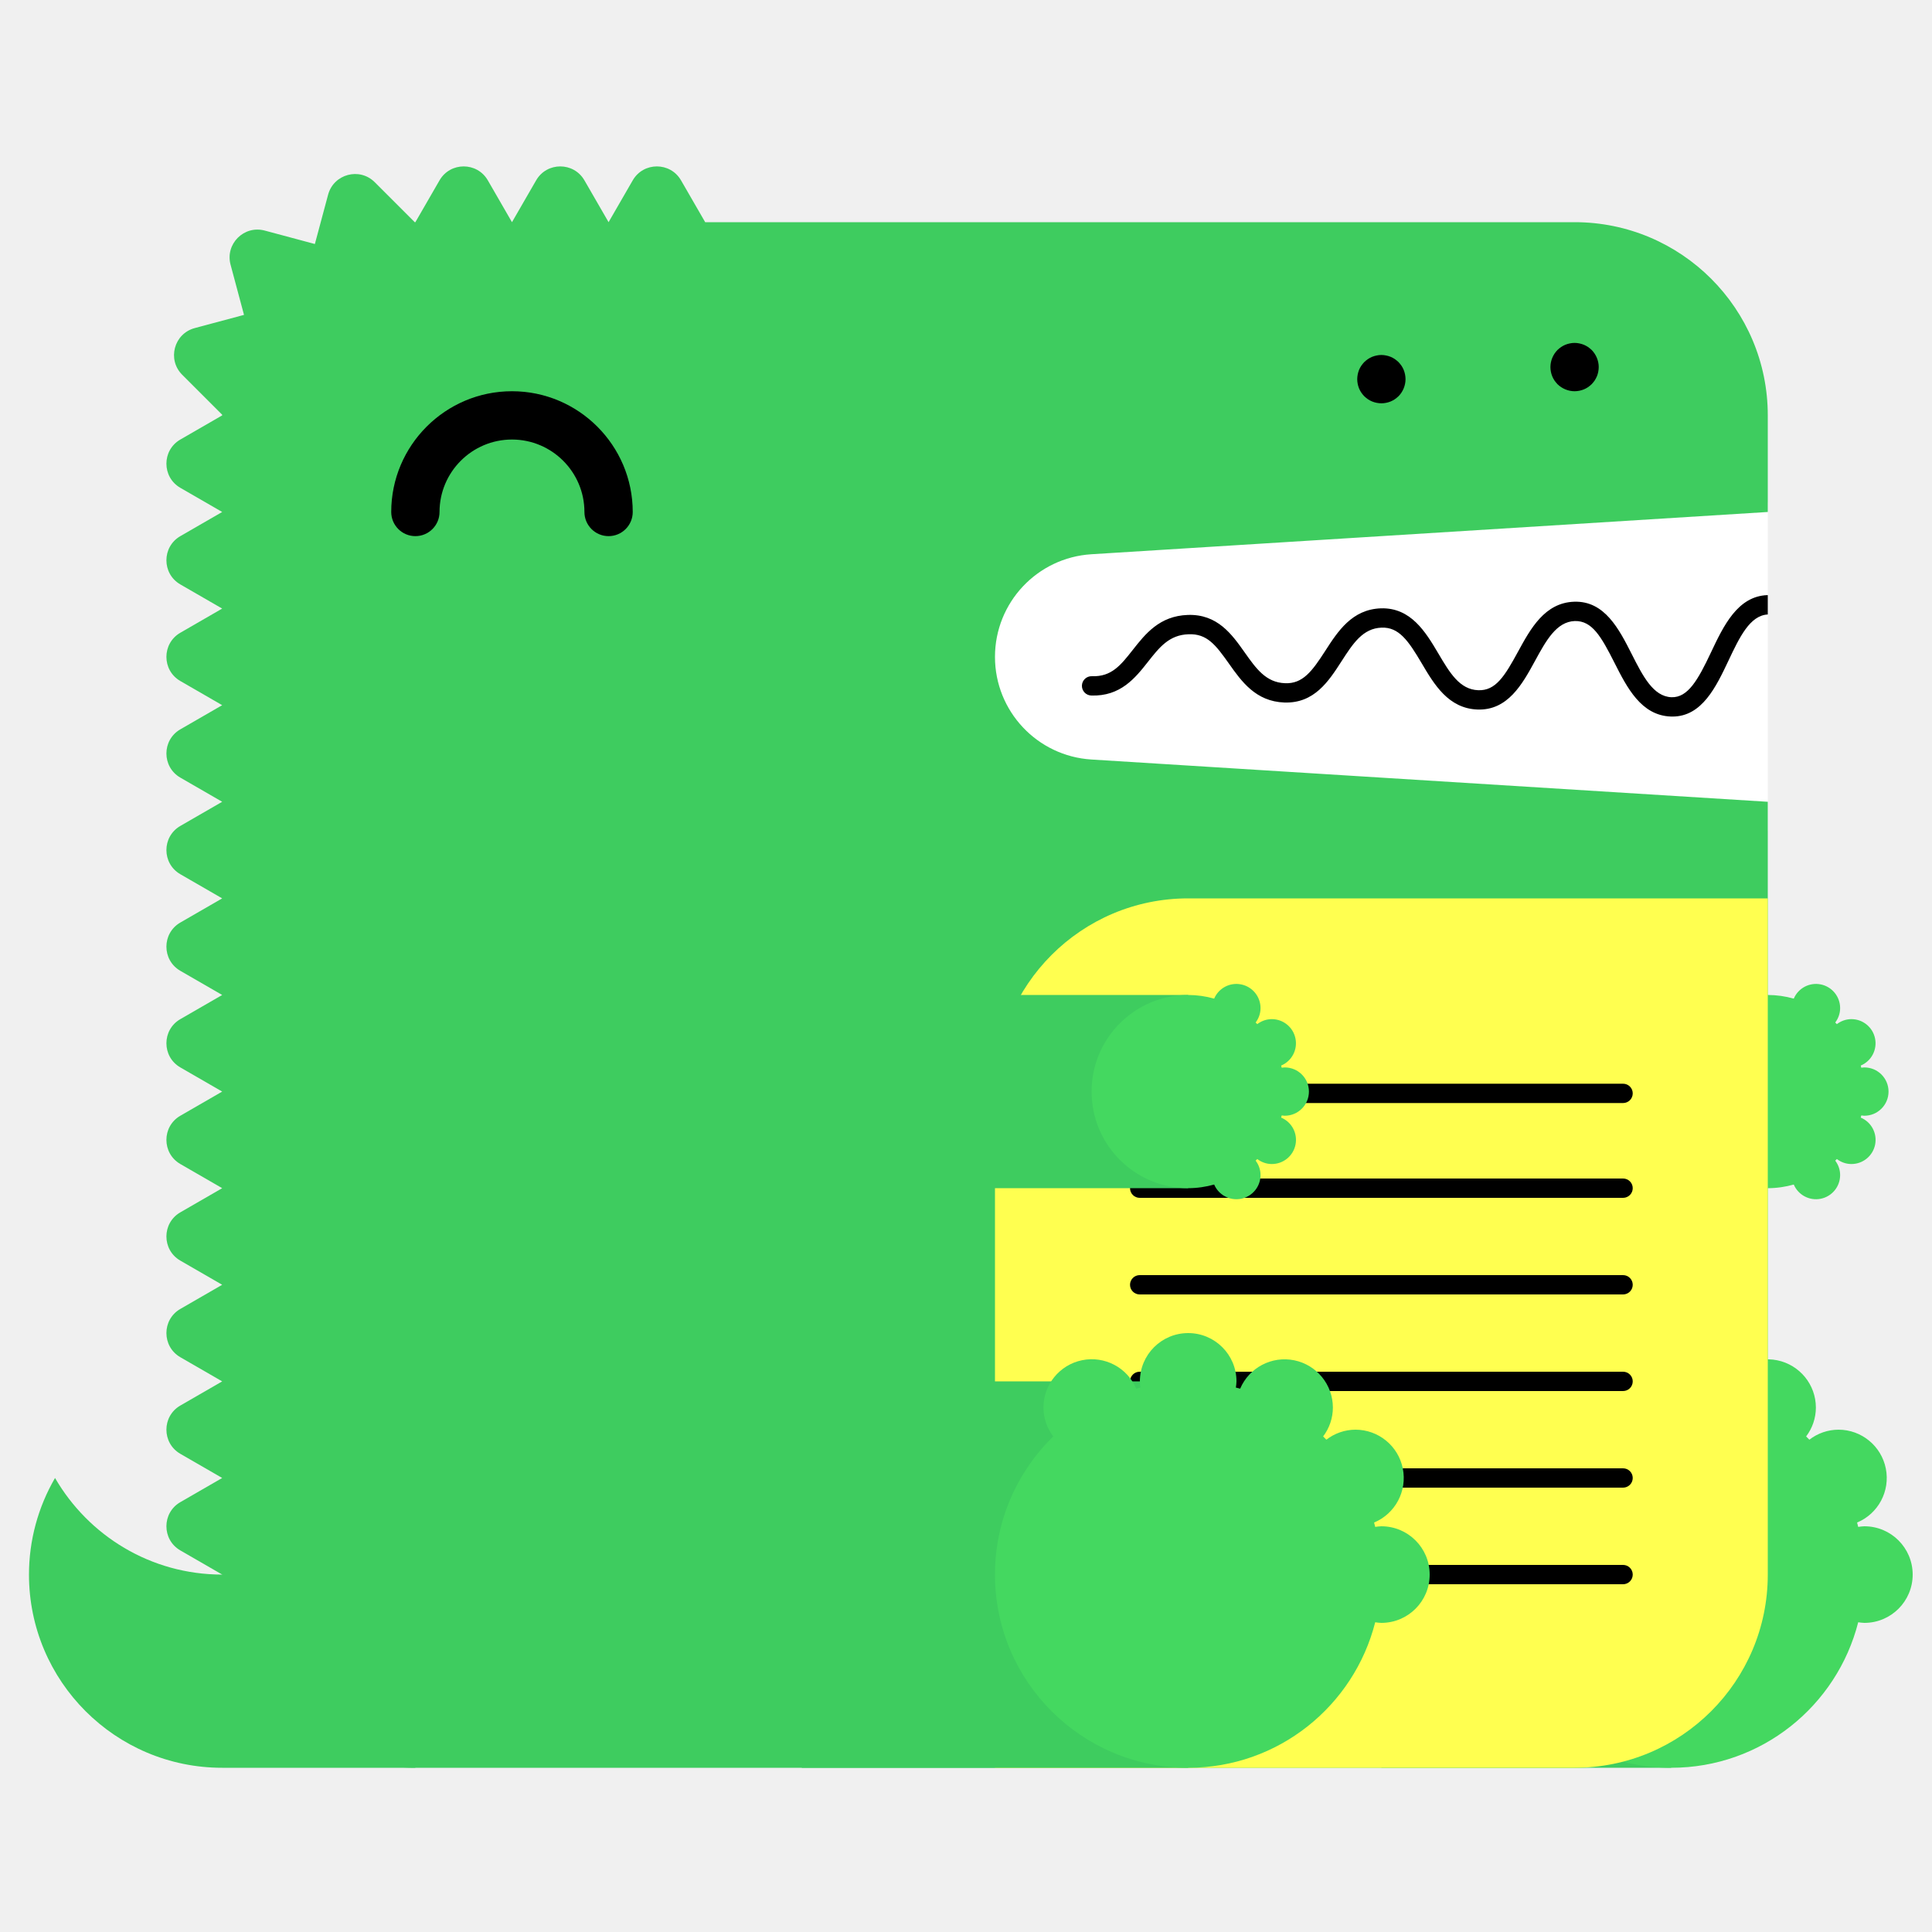
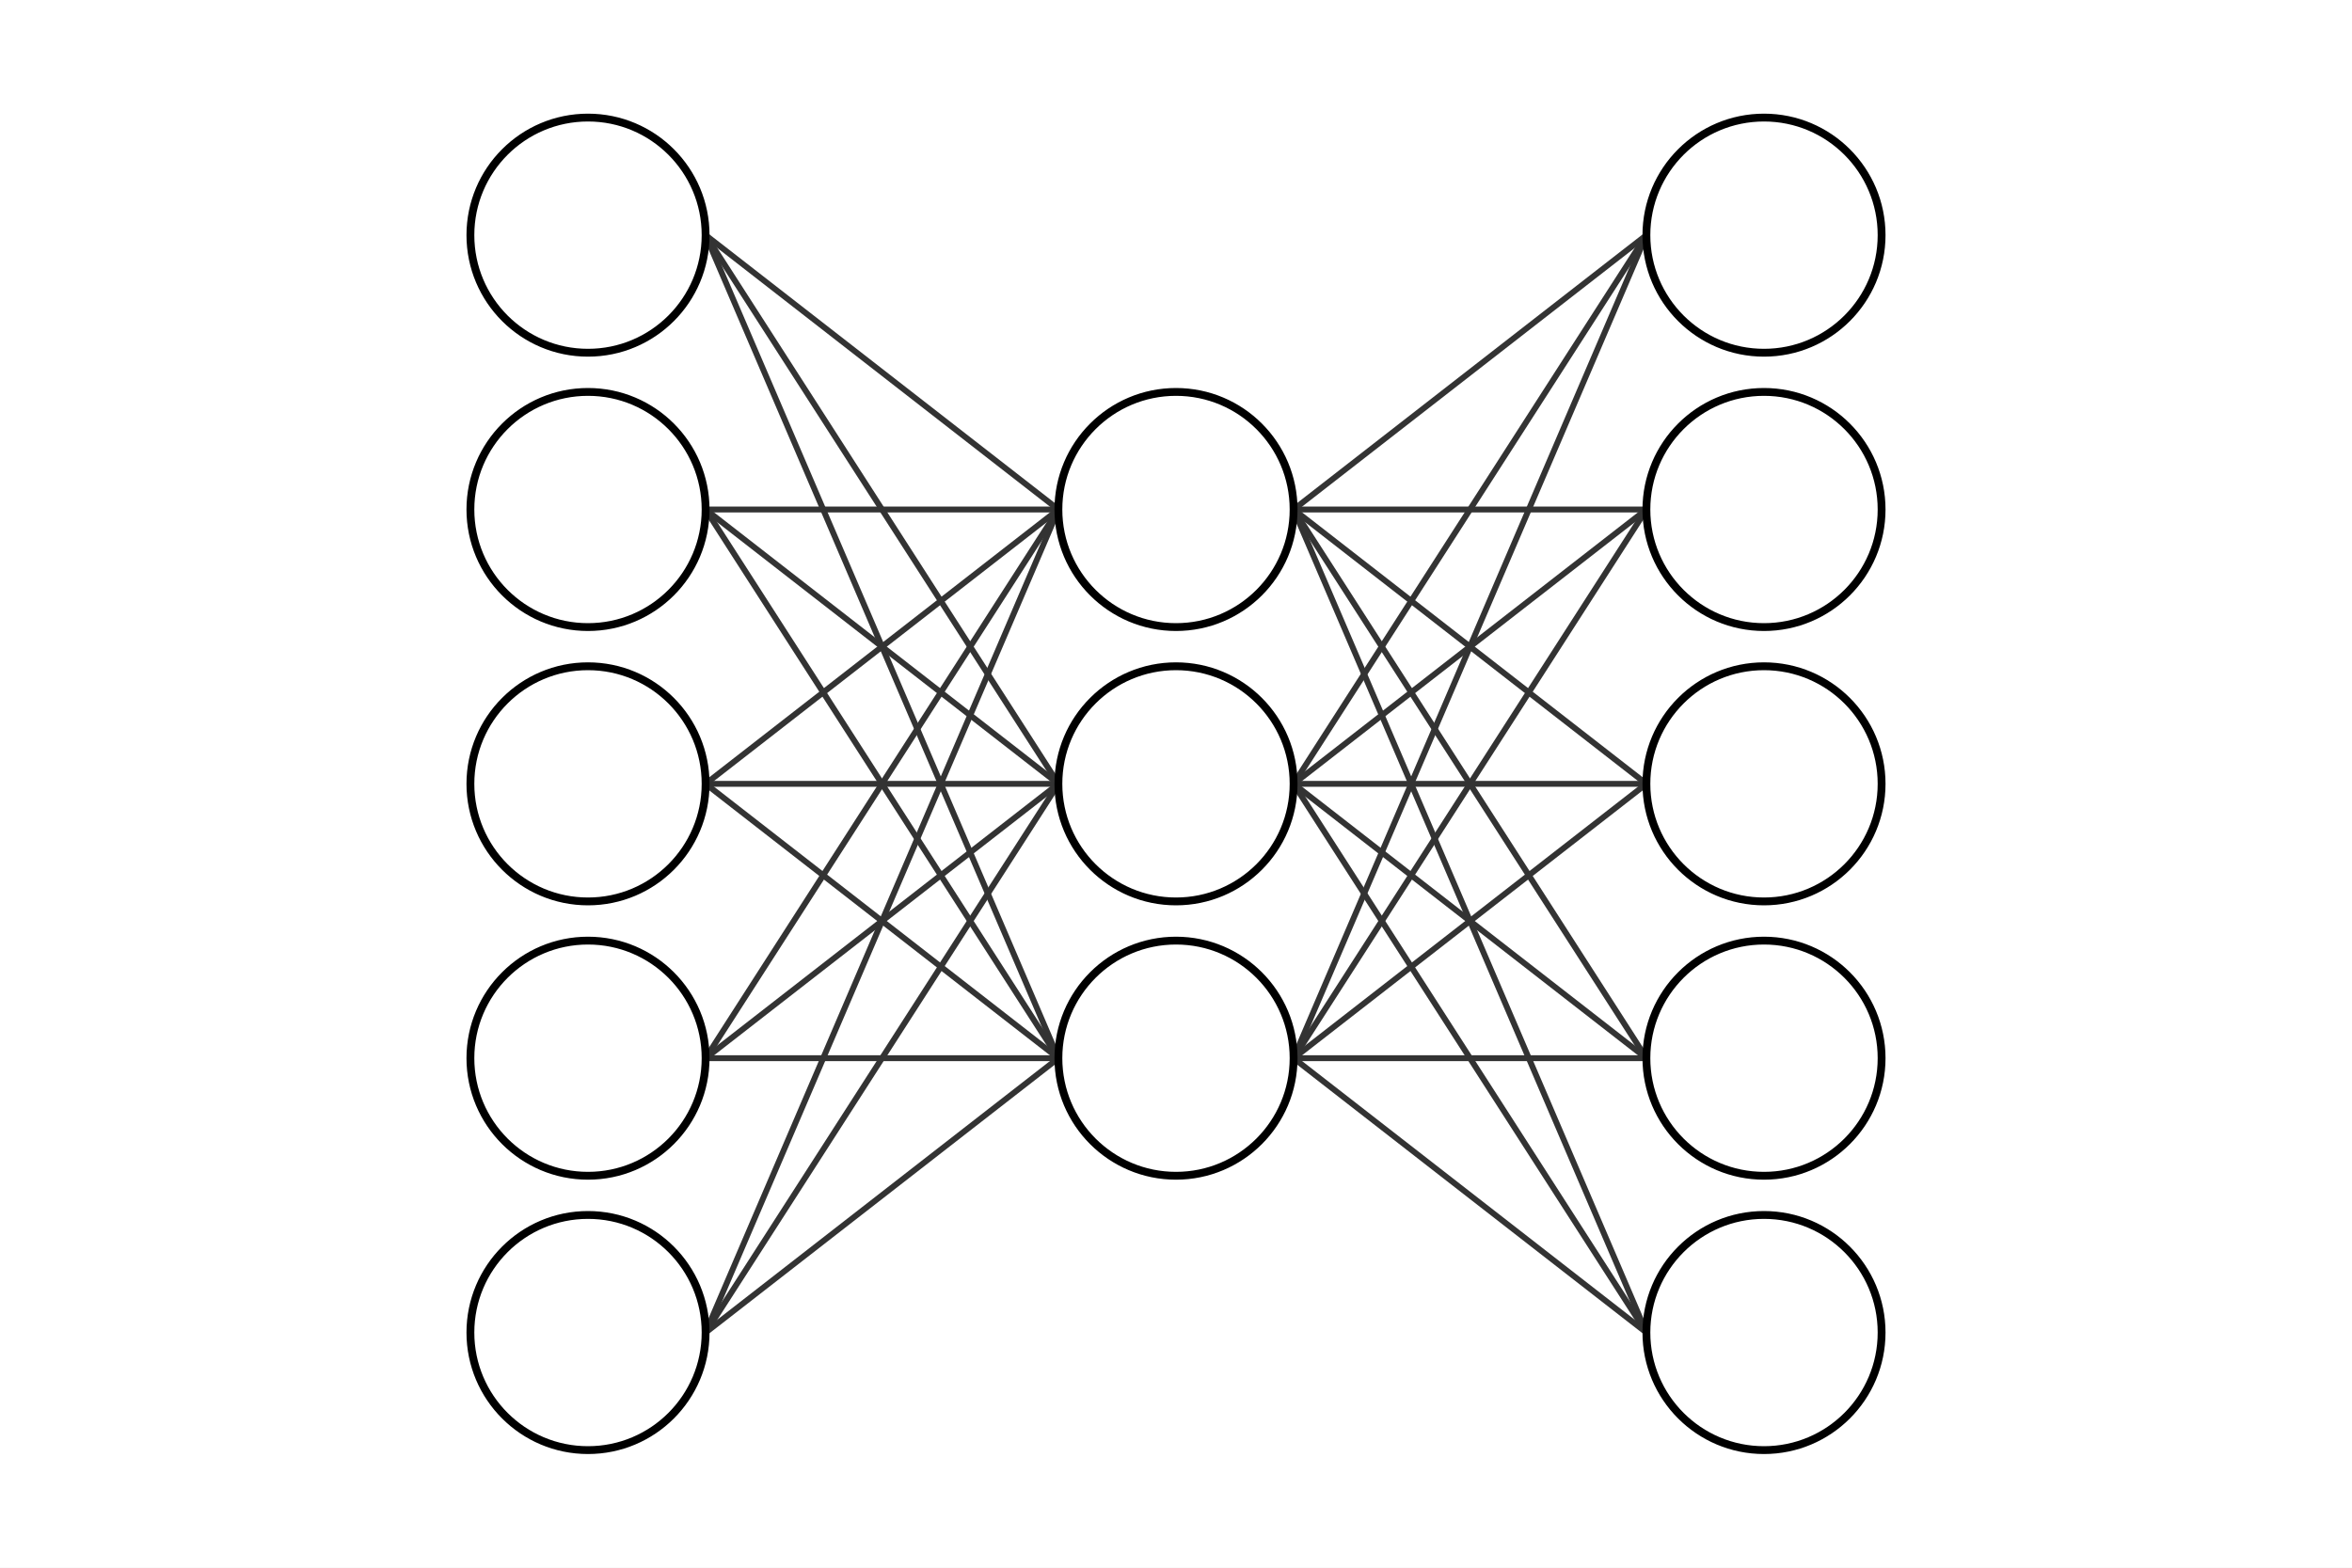
- <svg xmlns="http://www.w3.org/2000/svg" width="200" height="200" viewBox="0 0 200 200">
-   <g fill="none" fill-rule="evenodd">
-     <path fill="#FFF" d="M99 52h84v34H99z" />
-     <path d="M23 163c-7.398 0-13.843-4.027-17.303-10A19.886 19.886 0 0 0 3 163c0 11.046 8.954 20 20 20h20v-20H23z" fill="#3ECC5F" />
-     <path d="M112.98 57.376L183 53V43c0-11.046-8.954-20-20-20H73l-2.5-4.33c-1.112-1.925-3.889-1.925-5 0L63 23l-2.5-4.33c-1.111-1.925-3.889-1.925-5 0L53 23l-2.5-4.33c-1.111-1.925-3.889-1.925-5 0L43 23c-.022 0-.042.003-.065.003l-4.142-4.141c-1.57-1.571-4.252-.853-4.828 1.294l-1.369 5.104-5.192-1.392c-2.148-.575-4.111 1.389-3.535 3.536l1.39 5.193-5.102 1.367c-2.148.576-2.867 3.259-1.296 4.83l4.142 4.142c0 .021-.003.042-.003.064l-4.33 2.5c-1.925 1.111-1.925 3.889 0 5L23 53l-4.33 2.5c-1.925 1.111-1.925 3.889 0 5L23 63l-4.33 2.5c-1.925 1.111-1.925 3.889 0 5L23 73l-4.33 2.5c-1.925 1.111-1.925 3.889 0 5L23 83l-4.33 2.5c-1.925 1.111-1.925 3.889 0 5L23 93l-4.33 2.5c-1.925 1.111-1.925 3.889 0 5L23 103l-4.33 2.5c-1.925 1.111-1.925 3.889 0 5L23 113l-4.33 2.5c-1.925 1.111-1.925 3.889 0 5L23 123l-4.33 2.5c-1.925 1.111-1.925 3.889 0 5L23 133l-4.33 2.5c-1.925 1.111-1.925 3.889 0 5L23 143l-4.33 2.5c-1.925 1.111-1.925 3.889 0 5L23 153l-4.33 2.5c-1.925 1.111-1.925 3.889 0 5L23 163c0 11.046 8.954 20 20 20h120c11.046 0 20-8.954 20-20V83l-70.02-4.376A10.645 10.645 0 0 1 103 68c0-5.621 4.37-10.273 9.98-10.624" fill="#3ECC5F" />
-     <path fill="#3ECC5F" d="M143 183h30v-40h-30z" />
-     <path d="M193 158c-.219 0-.428.037-.639.064-.038-.15-.074-.301-.116-.451A5 5 0 0 0 190.32 148a4.96 4.96 0 0 0-3.016 1.036 26.531 26.531 0 0 0-.335-.336 4.955 4.955 0 0 0 1.011-2.987 5 5 0 0 0-9.599-1.959c-.148-.042-.297-.077-.445-.115.027-.211.064-.42.064-.639a5 5 0 0 0-5-5 5 5 0 0 0-5 5c0 .219.037.428.064.639-.148.038-.297.073-.445.115a4.998 4.998 0 0 0-9.599 1.959c0 1.125.384 2.151 1.011 2.987-3.717 3.632-6.031 8.693-6.031 14.3 0 11.046 8.954 20 20 20 9.339 0 17.16-6.41 19.361-15.064.211.027.42.064.639.064a5 5 0 0 0 5-5 5 5 0 0 0-5-5" fill="#44D860" />
-     <path fill="#3ECC5F" d="M153 123h30v-20h-30z" />
-     <path d="M193 115.5a2.5 2.5 0 1 0 0-5c-.109 0-.214.019-.319.032-.02-.075-.037-.15-.058-.225a2.501 2.501 0 0 0-.963-4.807c-.569 0-1.088.197-1.508.518a6.653 6.653 0 0 0-.168-.168c.314-.417.506-.931.506-1.494a2.5 2.5 0 0 0-4.8-.979A9.987 9.987 0 0 0 183 103c-5.522 0-10 4.478-10 10s4.478 10 10 10c.934 0 1.833-.138 2.69-.377a2.5 2.5 0 0 0 4.8-.979c0-.563-.192-1.077-.506-1.494.057-.055.113-.111.168-.168.42.321.939.518 1.508.518a2.5 2.5 0 0 0 .963-4.807c.021-.074.038-.15.058-.225.105.013.21.032.319.032" fill="#44D860" />
-     <path d="M63 55.5a2.5 2.5 0 0 1-2.5-2.5c0-4.136-3.364-7.5-7.5-7.5s-7.5 3.364-7.5 7.5a2.5 2.5 0 1 1-5 0c0-6.893 5.607-12.5 12.5-12.5S65.5 46.107 65.5 53a2.5 2.5 0 0 1-2.5 2.5" fill="#000" />
-     <path d="M103 183h60c11.046 0 20-8.954 20-20V93h-60c-11.046 0-20 8.954-20 20v70z" fill="#FFFF50" />
-     <path d="M168.02 124h-50.04a1 1 0 1 1 0-2h50.04a1 1 0 1 1 0 2m0 20h-50.04a1 1 0 1 1 0-2h50.04a1 1 0 1 1 0 2m0 20h-50.04a1 1 0 1 1 0-2h50.04a1 1 0 1 1 0 2m0-49.814h-50.04a1 1 0 1 1 0-2h50.04a1 1 0 1 1 0 2m0 19.814h-50.04a1 1 0 1 1 0-2h50.04a1 1 0 1 1 0 2m0 20h-50.04a1 1 0 1 1 0-2h50.04a1 1 0 1 1 0 2M183 61.611c-.012 0-.022-.006-.034-.005-3.09.105-4.552 3.196-5.842 5.923-1.346 2.85-2.387 4.703-4.093 4.647-1.889-.068-2.969-2.202-4.113-4.46-1.314-2.594-2.814-5.536-5.963-5.426-3.046.104-4.513 2.794-5.807 5.167-1.377 2.528-2.314 4.065-4.121 3.994-1.927-.07-2.951-1.805-4.136-3.813-1.321-2.236-2.848-4.75-5.936-4.664-2.994.103-4.465 2.385-5.763 4.4-1.373 2.13-2.335 3.428-4.165 3.351-1.973-.07-2.992-1.51-4.171-3.177-1.324-1.873-2.816-3.993-5.895-3.89-2.928.1-4.399 1.97-5.696 3.618-1.232 1.564-2.194 2.802-4.229 2.724a1 1 0 0 0-.072 2c3.017.101 4.545-1.8 5.872-3.487 1.177-1.496 2.193-2.787 4.193-2.855 1.926-.082 2.829 1.115 4.195 3.045 1.297 1.834 2.769 3.914 5.731 4.021 3.103.104 4.596-2.215 5.918-4.267 1.182-1.834 2.202-3.417 4.15-3.484 1.793-.067 2.769 1.35 4.145 3.681 1.297 2.197 2.766 4.686 5.787 4.796 3.125.108 4.634-2.62 5.949-5.035 1.139-2.088 2.214-4.06 4.119-4.126 1.793-.042 2.728 1.595 4.111 4.33 1.292 2.553 2.757 5.445 5.825 5.556l.169.003c3.064 0 4.518-3.075 5.805-5.794 1.139-2.41 2.217-4.68 4.067-4.773v-2z" fill="#000" />
-     <path fill="#3ECC5F" d="M83 183h40v-40H83z" />
-     <path d="M143 158c-.219 0-.428.037-.639.064-.038-.15-.074-.301-.116-.451A5 5 0 0 0 140.32 148a4.96 4.96 0 0 0-3.016 1.036 26.531 26.531 0 0 0-.335-.336 4.955 4.955 0 0 0 1.011-2.987 5 5 0 0 0-9.599-1.959c-.148-.042-.297-.077-.445-.115.027-.211.064-.42.064-.639a5 5 0 0 0-5-5 5 5 0 0 0-5 5c0 .219.037.428.064.639-.148.038-.297.073-.445.115a4.998 4.998 0 0 0-9.599 1.959c0 1.125.384 2.151 1.011 2.987-3.717 3.632-6.031 8.693-6.031 14.3 0 11.046 8.954 20 20 20 9.339 0 17.16-6.41 19.361-15.064.211.027.42.064.639.064a5 5 0 0 0 5-5 5 5 0 0 0-5-5" fill="#44D860" />
-     <path fill="#3ECC5F" d="M83 123h40v-20H83z" />
-     <path d="M133 115.5a2.5 2.5 0 1 0 0-5c-.109 0-.214.019-.319.032-.02-.075-.037-.15-.058-.225a2.501 2.501 0 0 0-.963-4.807c-.569 0-1.088.197-1.508.518a6.653 6.653 0 0 0-.168-.168c.314-.417.506-.931.506-1.494a2.5 2.5 0 0 0-4.8-.979A9.987 9.987 0 0 0 123 103c-5.522 0-10 4.478-10 10s4.478 10 10 10c.934 0 1.833-.138 2.69-.377a2.5 2.5 0 0 0 4.8-.979c0-.563-.192-1.077-.506-1.494.057-.055.113-.111.168-.168.42.321.939.518 1.508.518a2.5 2.5 0 0 0 .963-4.807c.021-.074.038-.15.058-.225.105.013.21.032.319.032" fill="#44D860" />
-     <path d="M143 41.75c-.16 0-.33-.02-.49-.05a2.52 2.52 0 0 1-.47-.14c-.15-.06-.29-.14-.431-.23-.13-.09-.259-.2-.38-.31-.109-.12-.219-.24-.309-.38s-.17-.28-.231-.43a2.619 2.619 0 0 1-.189-.96c0-.16.02-.33.05-.49.03-.16.08-.31.139-.47.061-.15.141-.29.231-.43.09-.13.2-.26.309-.38.121-.11.25-.22.38-.31.141-.09.281-.17.431-.23.149-.06.31-.11.47-.14.32-.07.65-.07.98 0 .159.03.32.08.47.14.149.06.29.14.43.23.13.09.259.2.38.31.11.12.22.25.31.38.09.14.17.28.23.43.06.16.11.31.14.47.029.16.05.33.05.49 0 .66-.271 1.31-.73 1.77-.121.11-.25.22-.38.31-.14.09-.281.17-.43.23a2.565 2.565 0 0 1-.96.19m20-1.25c-.66 0-1.3-.27-1.771-.73a3.802 3.802 0 0 1-.309-.38c-.09-.14-.17-.28-.231-.43a2.619 2.619 0 0 1-.189-.96c0-.66.27-1.3.729-1.77.121-.11.25-.22.38-.31.141-.09.281-.17.431-.23.149-.06.31-.11.47-.14.32-.07.66-.07.98 0 .159.03.32.08.47.14.149.06.29.14.43.23.13.09.259.2.38.31.459.47.73 1.11.73 1.77 0 .16-.021.33-.05.49-.03.16-.08.32-.14.47-.07.15-.14.29-.23.43-.09.13-.2.26-.31.38-.121.11-.25.22-.38.31-.14.09-.281.17-.43.23a2.565 2.565 0 0 1-.96.19" fill="#000" />
+ <svg xmlns="http://www.w3.org/2000/svg" width="600" height="400" viewBox="0 0 600 400">
+   <rect width="100%" height="100%" fill="white" />
+   <style>
+     .line { stroke: #333; stroke-width: 1.5; }
+     .node { fill: white; stroke: #000; stroke-width: 2; }
+   </style>
+   <g class="connections">
+     <line x1="180" y1="60" x2="270" y2="130" class="line" />
+     <line x1="180" y1="60" x2="270" y2="200" class="line" />
+     <line x1="180" y1="60" x2="270" y2="270" class="line" />
+     <line x1="180" y1="130" x2="270" y2="130" class="line" />
+     <line x1="180" y1="130" x2="270" y2="200" class="line" />
+     <line x1="180" y1="130" x2="270" y2="270" class="line" />
+     <line x1="180" y1="200" x2="270" y2="130" class="line" />
+     <line x1="180" y1="200" x2="270" y2="200" class="line" />
+     <line x1="180" y1="200" x2="270" y2="270" class="line" />
+     <line x1="180" y1="270" x2="270" y2="130" class="line" />
+     <line x1="180" y1="270" x2="270" y2="200" class="line" />
+     <line x1="180" y1="270" x2="270" y2="270" class="line" />
+     <line x1="180" y1="340" x2="270" y2="130" class="line" />
+     <line x1="180" y1="340" x2="270" y2="200" class="line" />
+     <line x1="180" y1="340" x2="270" y2="270" class="line" />
+     <line x1="330" y1="130" x2="420" y2="60" class="line" />
+     <line x1="330" y1="130" x2="420" y2="130" class="line" />
+     <line x1="330" y1="130" x2="420" y2="200" class="line" />
+     <line x1="330" y1="130" x2="420" y2="270" class="line" />
+     <line x1="330" y1="130" x2="420" y2="340" class="line" />
+     <line x1="330" y1="200" x2="420" y2="60" class="line" />
+     <line x1="330" y1="200" x2="420" y2="130" class="line" />
+     <line x1="330" y1="200" x2="420" y2="200" class="line" />
+     <line x1="330" y1="200" x2="420" y2="270" class="line" />
+     <line x1="330" y1="200" x2="420" y2="340" class="line" />
+     <line x1="330" y1="270" x2="420" y2="60" class="line" />
+     <line x1="330" y1="270" x2="420" y2="130" class="line" />
+     <line x1="330" y1="270" x2="420" y2="200" class="line" />
+     <line x1="330" y1="270" x2="420" y2="270" class="line" />
+     <line x1="330" y1="270" x2="420" y2="340" class="line" />
+   </g>
+   <g class="nodes">
+     <circle cx="150" cy="60" r="30" class="node" />
+     <circle cx="150" cy="130" r="30" class="node" />
+     <circle cx="150" cy="200" r="30" class="node" />
+     <circle cx="150" cy="270" r="30" class="node" />
+     <circle cx="150" cy="340" r="30" class="node" />
+     <circle cx="300" cy="130" r="30" class="node" />
+     <circle cx="300" cy="200" r="30" class="node" />
+     <circle cx="300" cy="270" r="30" class="node" />
+     <circle cx="450" cy="60" r="30" class="node" />
+     <circle cx="450" cy="130" r="30" class="node" />
+     <circle cx="450" cy="200" r="30" class="node" />
+     <circle cx="450" cy="270" r="30" class="node" />
+     <circle cx="450" cy="340" r="30" class="node" />
  </g>
</svg>
